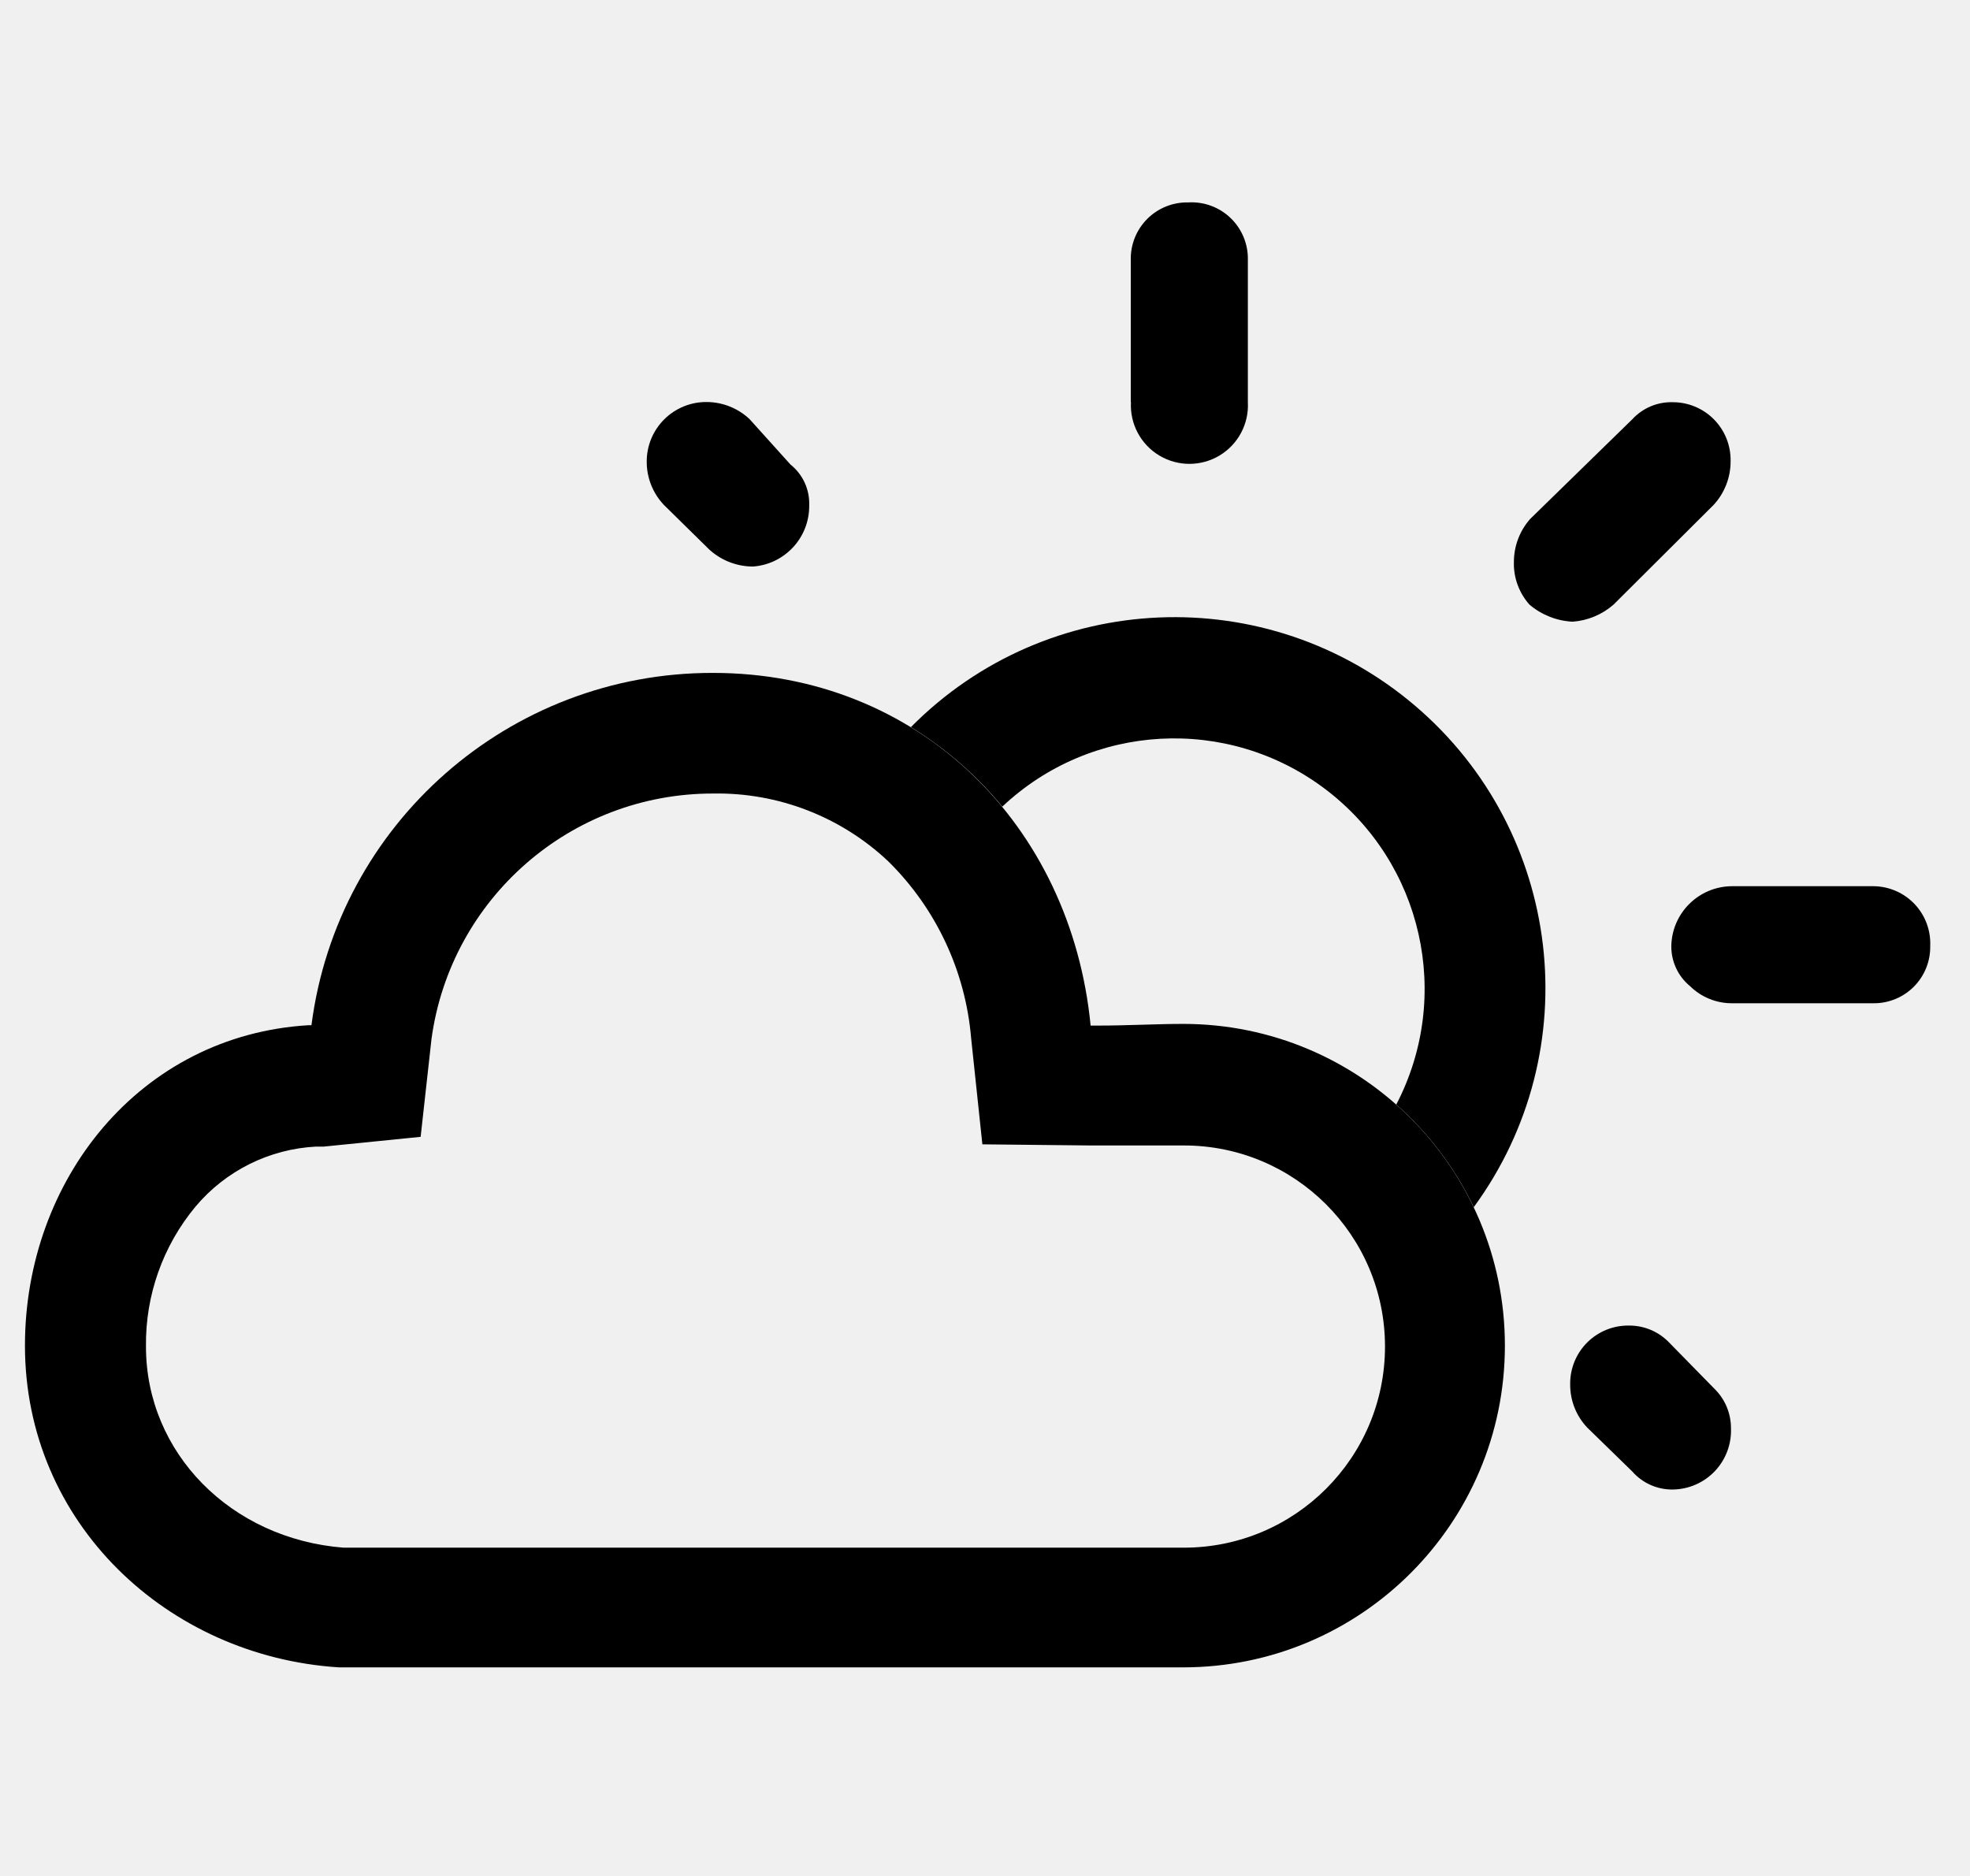
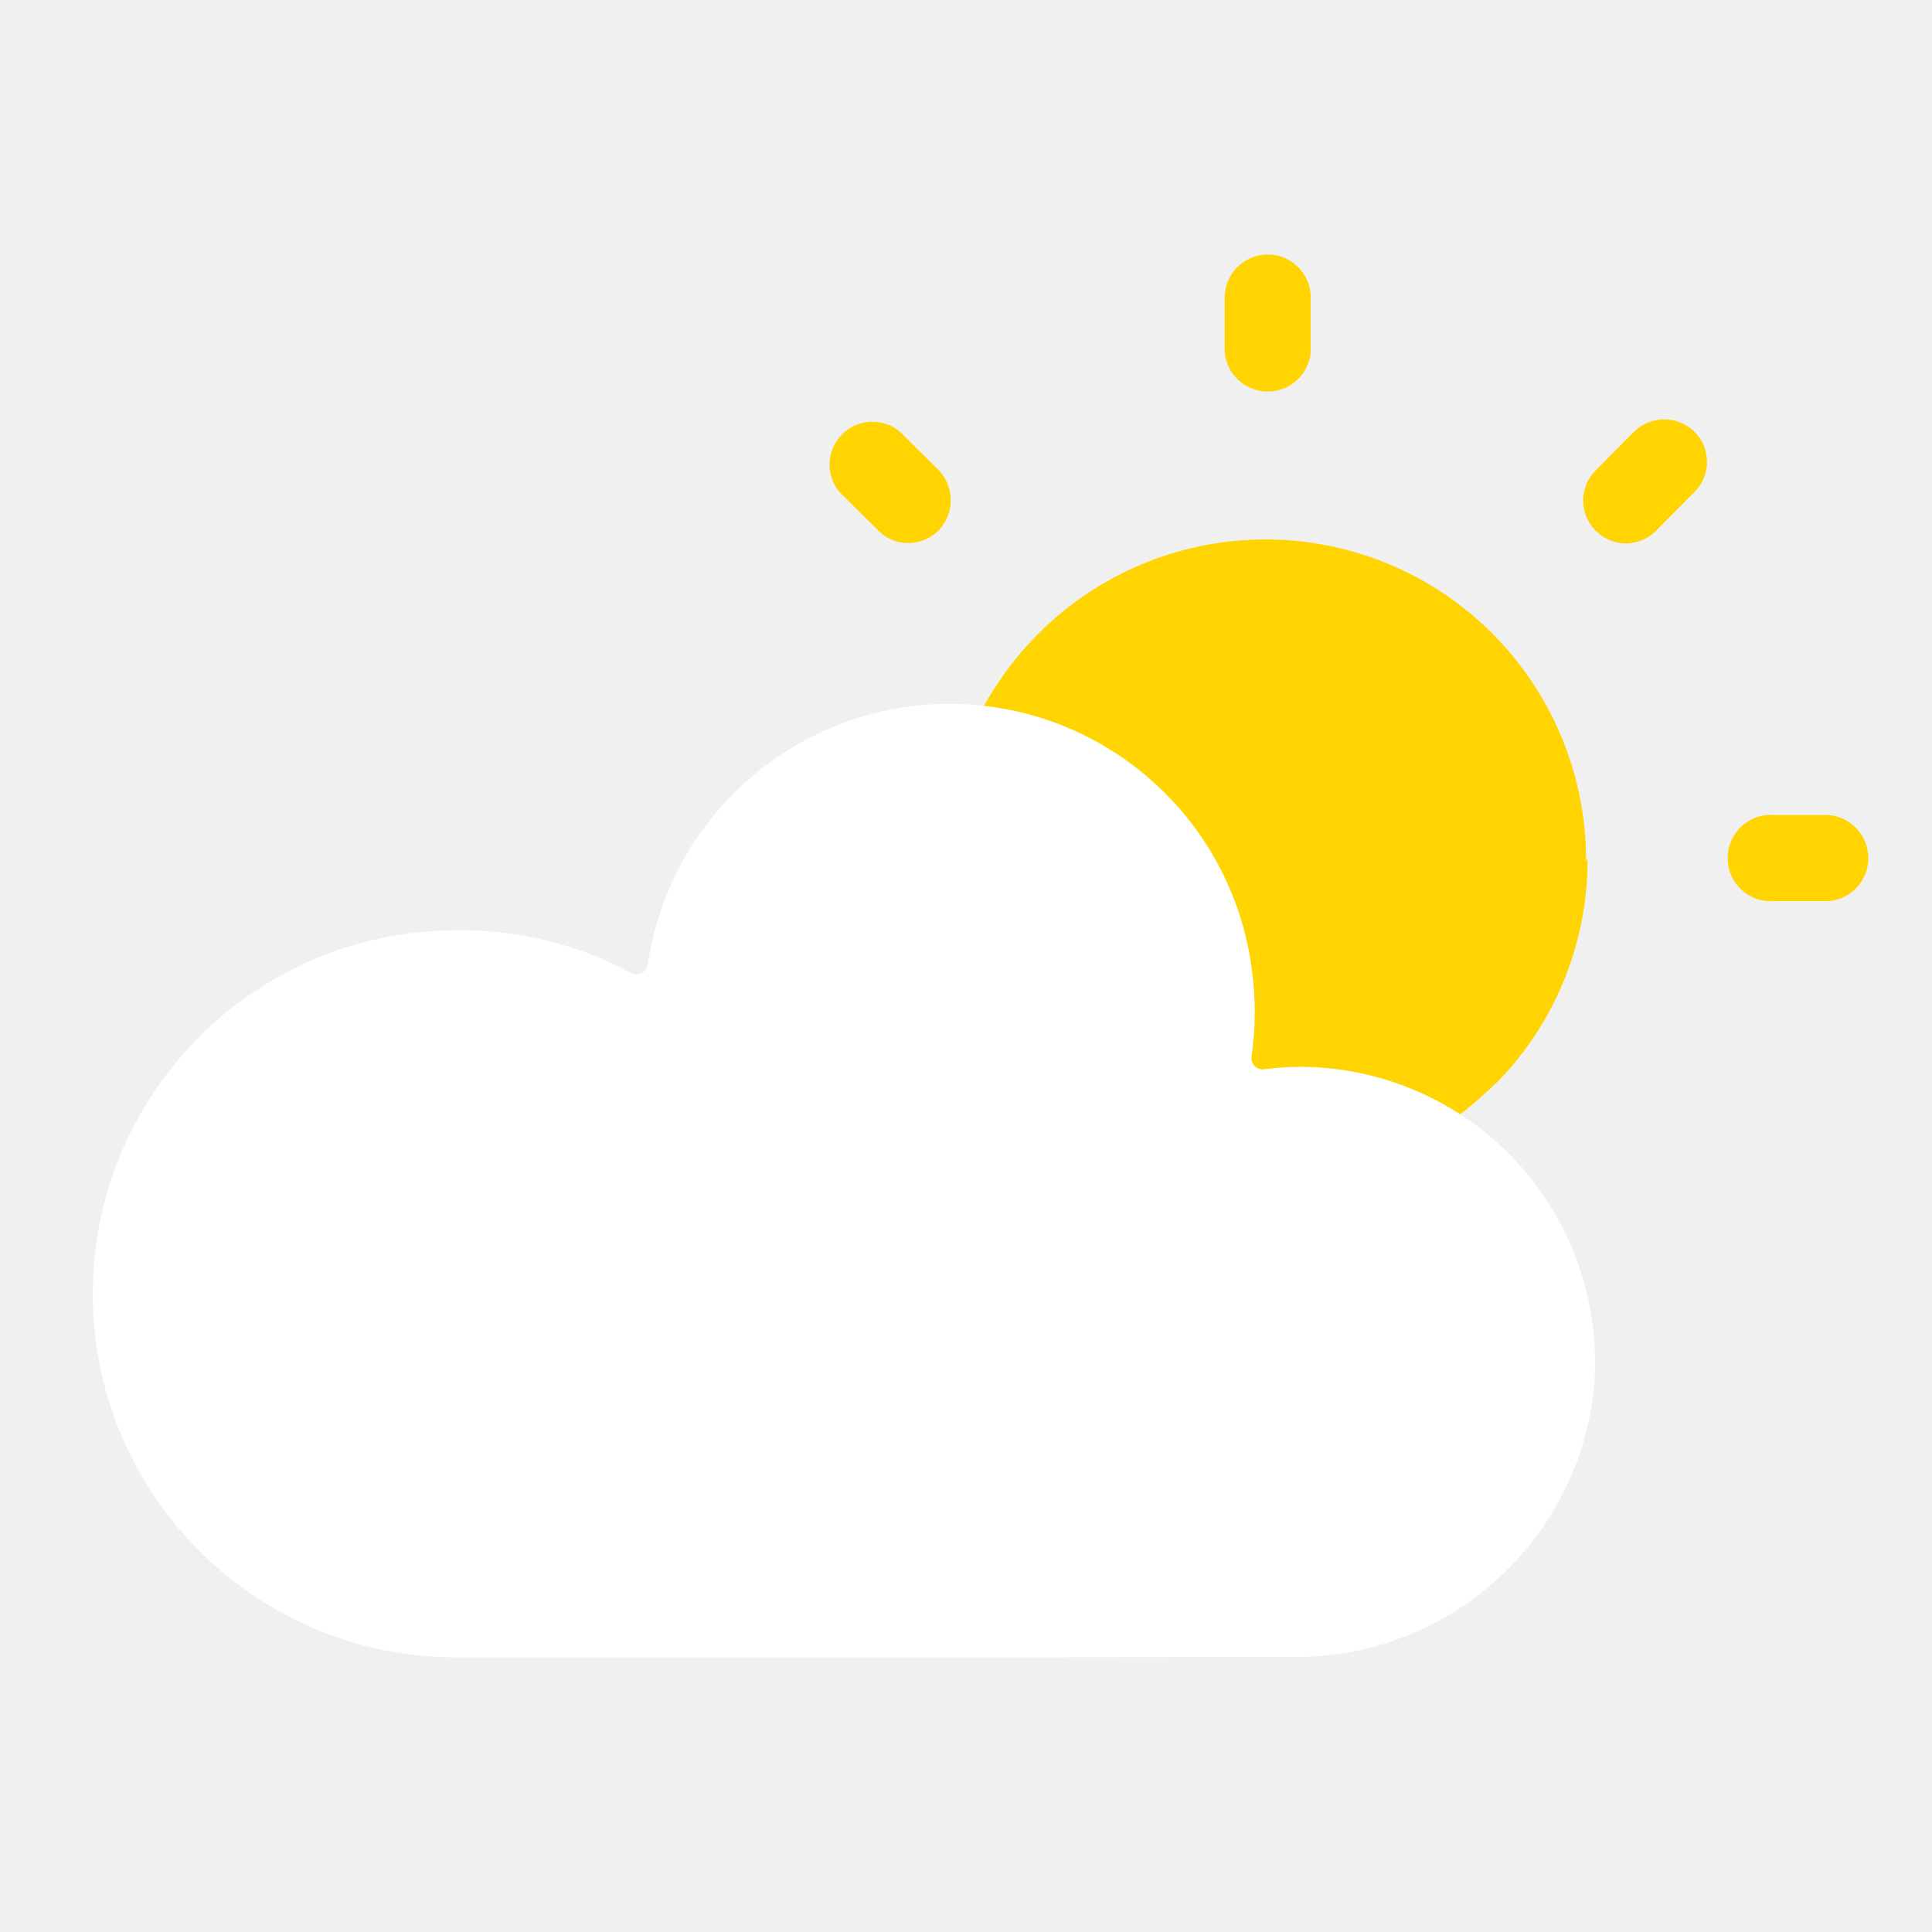
- <svg xmlns="http://www.w3.org/2000/svg" id="Layer_1" data-name="Layer 1" viewBox="15 0 105 100">
-   <path class="cls-1" d="M68.42,43a13.35,13.35,0,0,1,21,15.88,17.2,17.2,0,0,1,4.13,5.47,19.77,19.77,0,0,0-30-25.59A19.49,19.49,0,0,1,68.42,43Z" />
-   <path class="cls-2" d="M53,42.3a13.26,13.26,0,0,1,9.35,3.62,15,15,0,0,1,4.41,9.41L67.36,61l5.74.06h.46c.86,0,1.71,0,2.54,0s1.41,0,2,0a10.72,10.72,0,1,1,0,21.44H33.31c-6-.47-10.53-5.05-10.53-10.72a11.43,11.43,0,0,1,2.64-7.46,9,9,0,0,1,6.43-3.2h.25l.16,0,5.16-.52L38,55.37A15.13,15.13,0,0,1,53,42.3m0-6.43a21.54,21.54,0,0,0-21.4,18.78l-.16,0c-9,.54-15.11,8.26-15.11,17.08,0,9.47,7.61,16.57,16.73,17.15h45a17.15,17.15,0,1,0,0-34.3c-1.39,0-3,.09-4.54.09h-.39C72.09,44,64,35.87,53,35.87Z" />
-   <path class="cls-1" d="M102,78.44,99.6,76.1a3.31,3.31,0,0,1-.91-2.3,3.09,3.09,0,0,1,3.14-3.14,2.94,2.94,0,0,1,2.14.91L106.35,74a2.94,2.94,0,0,1,.91,2.14,3.14,3.14,0,0,1-3.1,3.26A2.82,2.82,0,0,1,102,78.44Z" />
-   <path class="cls-1" d="M107.34,47.24h7.54a3.05,3.05,0,0,1,3,3.18,3,3,0,0,1-3,3.06h-7.54a3.18,3.18,0,0,1-2.26-.91,2.74,2.74,0,0,1-1-2.14A3.25,3.25,0,0,1,107.34,47.24Z" />
-   <path class="cls-1" d="M96.55,27.67,102,22.35a2.82,2.82,0,0,1,2.14-.91,3.08,3.08,0,0,1,3.1,3.14,3.41,3.41,0,0,1-.91,2.34L101,32.23a3.72,3.72,0,0,1-2.18.91,3.84,3.84,0,0,1-2.3-.91,3.28,3.28,0,0,1-.83-2.3A3.47,3.47,0,0,1,96.55,27.67Z" />
-   <path class="cls-1" d="M52.8,29.29l-2.42-2.38a3.34,3.34,0,0,1-.91-2.3,3.17,3.17,0,0,1,3.22-3.18,3.36,3.36,0,0,1,2.26.91l2.18,2.42a2.66,2.66,0,0,1,1,2.18,3.23,3.23,0,0,1-3,3.26A3.46,3.46,0,0,1,52.8,29.29Z" />
-   <path class="cls-1" d="M75.27,21.43V13.85a3,3,0,0,1,3.06-3.06,3,3,0,0,1,3.18,3.06v7.58a3.12,3.12,0,1,1-6.23,0Z" />
+ <svg xmlns="http://www.w3.org/2000/svg" id="Lager_1" data-name="Lager 1" viewBox="0 0 64 64">
+   <defs>
+     <style>.cls-1{fill:#ffd400;}.cls-2{fill:#fff;}</style>
+   </defs>
+   <path class="cls-1" d="M52.59,28.47a10.54,10.54,0,0,1-2.51,6.85,8.84,8.84,0,0,1-1,1,10.86,10.86,0,0,1-1.17.93h0a7.75,7.75,0,0,0-1.49-.76,8.4,8.4,0,0,0-3-.57,9.75,9.75,0,0,0-1.06.07,1.74,1.74,0,0,1-1.51-.51A1.82,1.82,0,0,1,40.33,34a9,9,0,0,0,0-2.54,8.79,8.79,0,0,0-6.53-7.22,7.58,7.58,0,0,0-1-.18,4.57,4.57,0,0,0-.52-.05,9,9,0,0,1,.76-1.35,9.59,9.59,0,0,1,1-1.29,10.62,10.62,0,0,1,18.5,7.13Z" />
+   <path class="cls-1" d="M42,8.43a1.43,1.43,0,0,0-1.43,1.43v1.8a1.43,1.43,0,0,0,2.85,0V9.86A1.43,1.43,0,0,0,42,8.43Z" />
+   <path class="cls-1" d="M31.09,15.57,29.81,14.3a1.42,1.42,0,0,0-2,2l1.28,1.27a1.39,1.39,0,0,0,1,.42,1.42,1.42,0,0,0,1-.42A1.44,1.44,0,0,0,31.09,15.57Z" />
+   <path class="cls-1" d="M60.58,27h-1.8a1.43,1.43,0,1,0,0,2.85h1.8a1.43,1.43,0,0,0,0-2.85Z" />
+   <path class="cls-1" d="M56.13,14.3a1.43,1.43,0,0,0-2,0l-1.27,1.28a1.41,1.41,0,0,0,0,2,1.39,1.39,0,0,0,1,.42,1.42,1.42,0,0,0,1-.42l1.27-1.28A1.41,1.41,0,0,0,56.13,14.3Z" />
+   <path class="cls-2" d="M32.84,54.9H15.23A12,12,0,0,1,15,30.82a11.9,11.9,0,0,1,5.91,1.41.38.38,0,0,0,.55-.28,10.1,10.1,0,0,1,20,.1,10.33,10.33,0,0,1,0,2.94.37.37,0,0,0,.41.43,10.06,10.06,0,0,1,1.24-.08A9.79,9.79,0,0,1,52.8,46a9.93,9.93,0,0,1-10,8.89Z" />
</svg>
